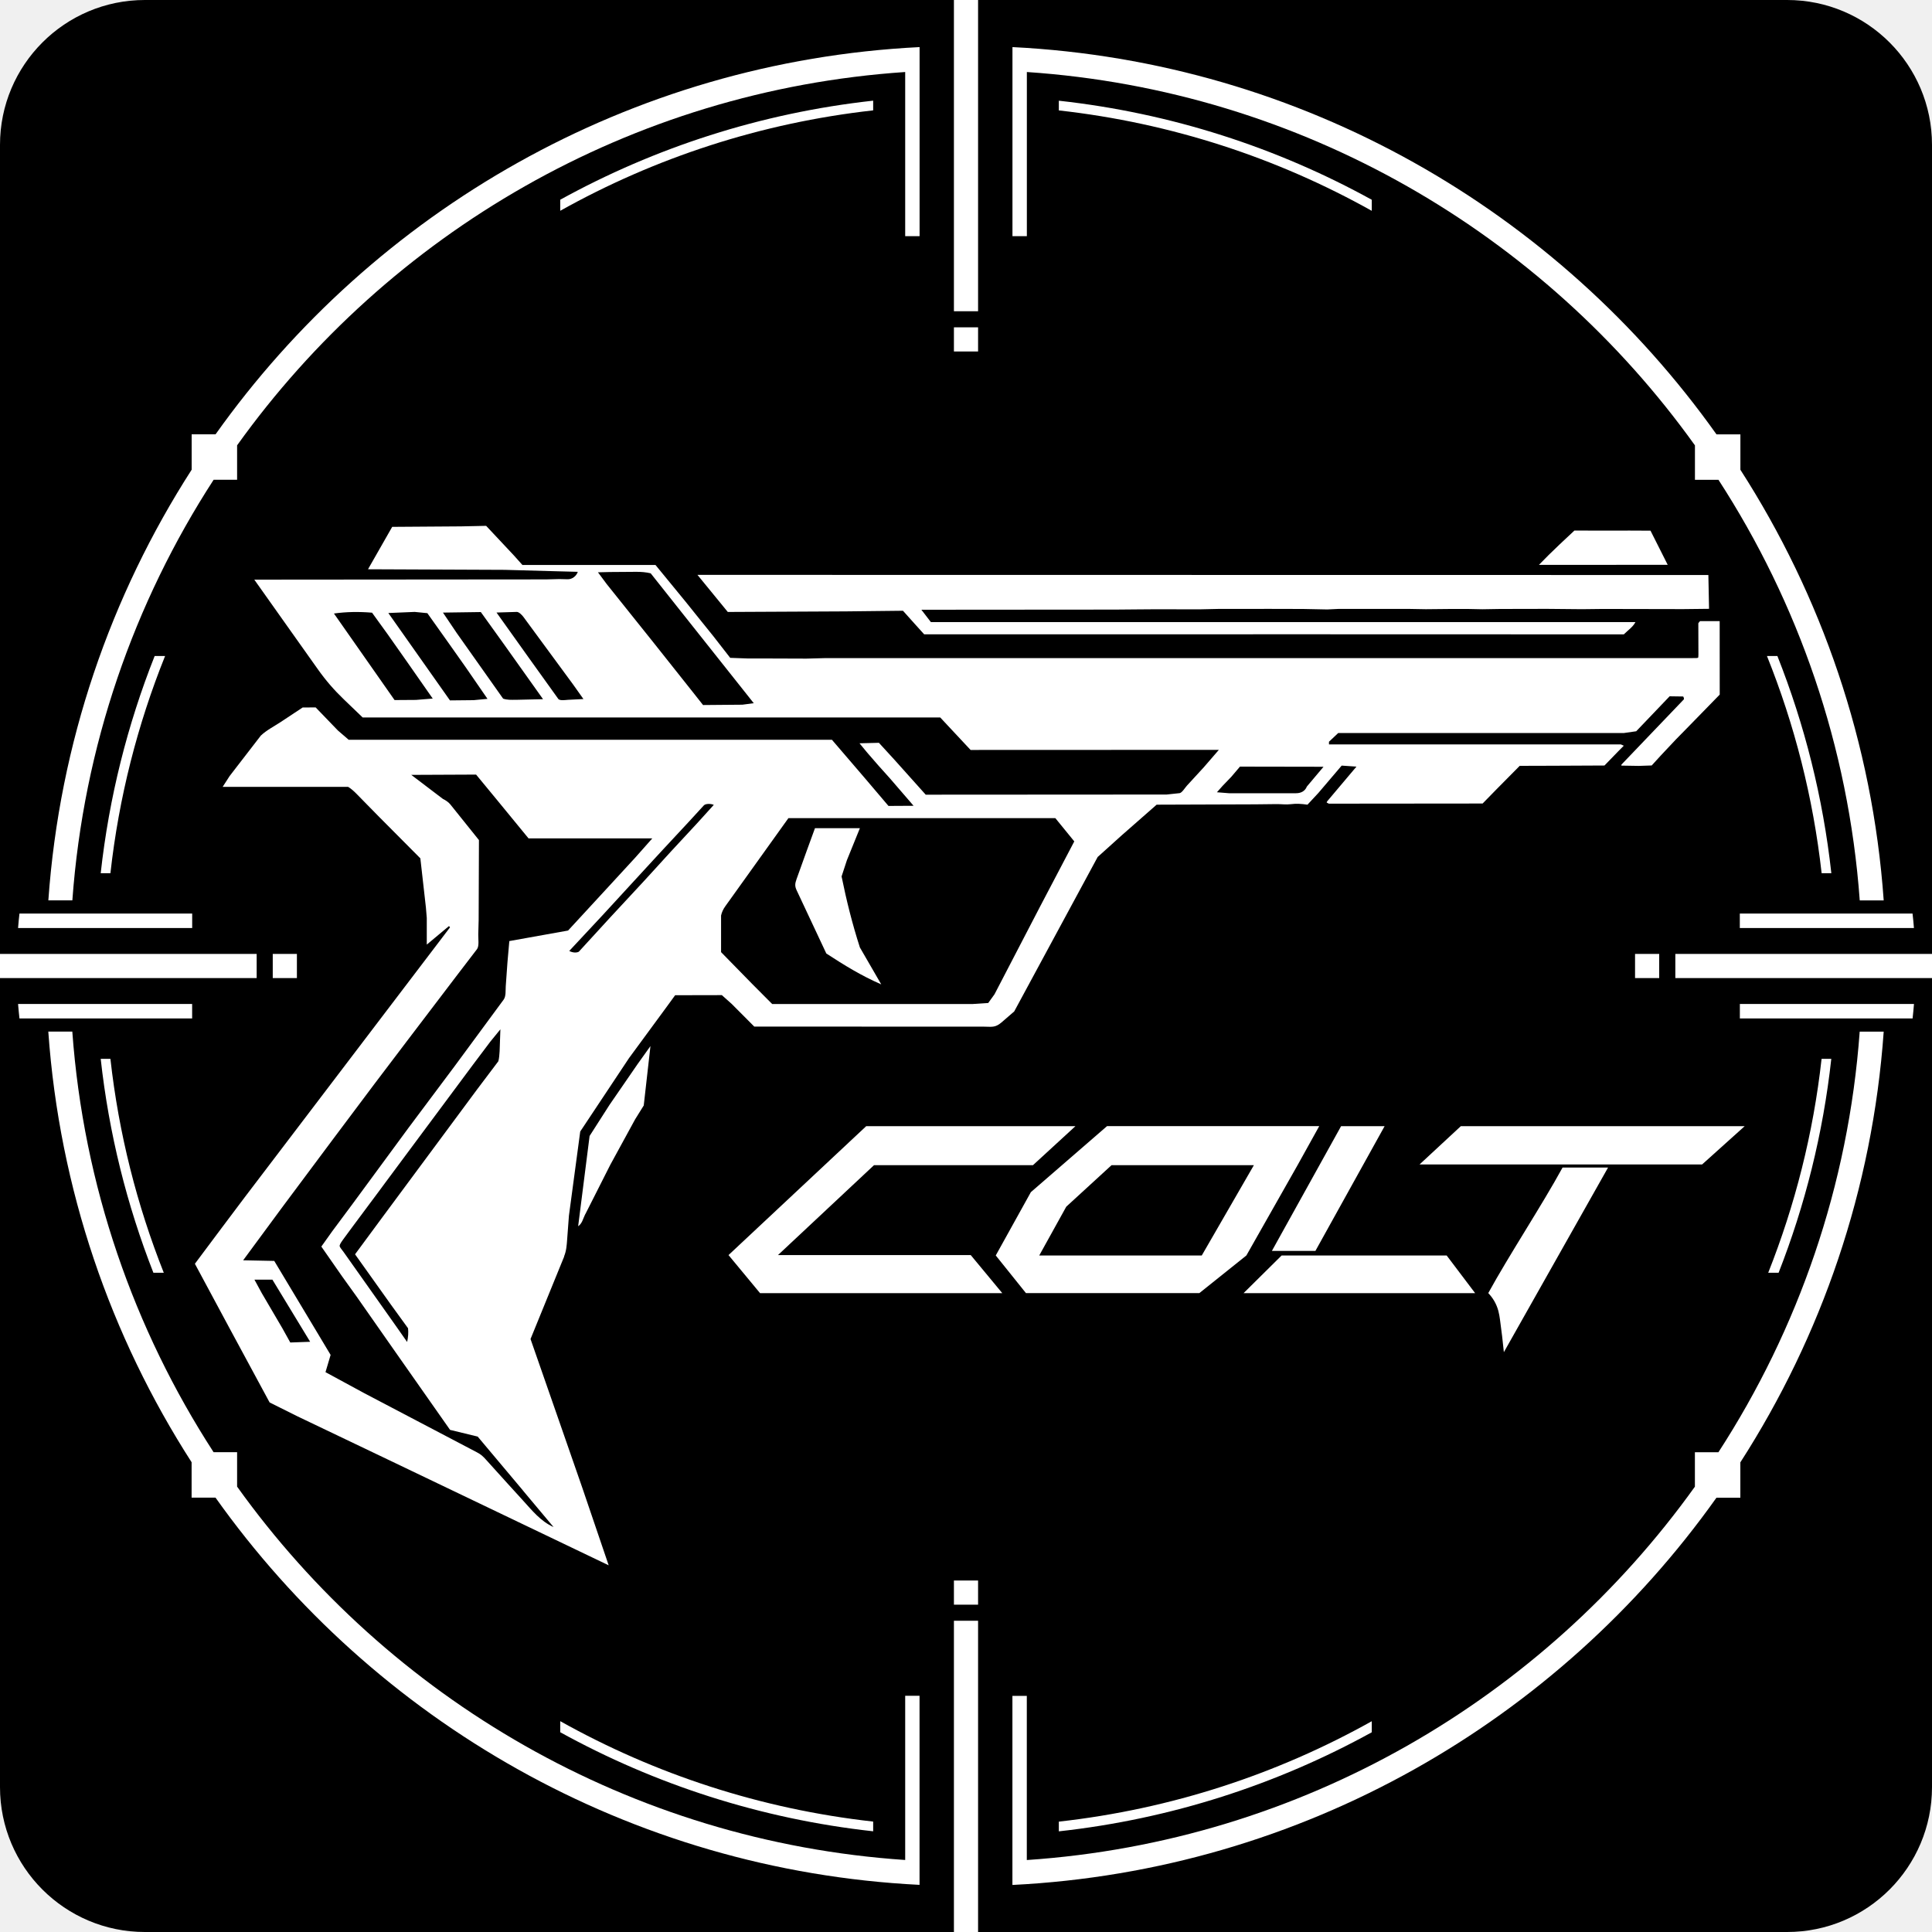
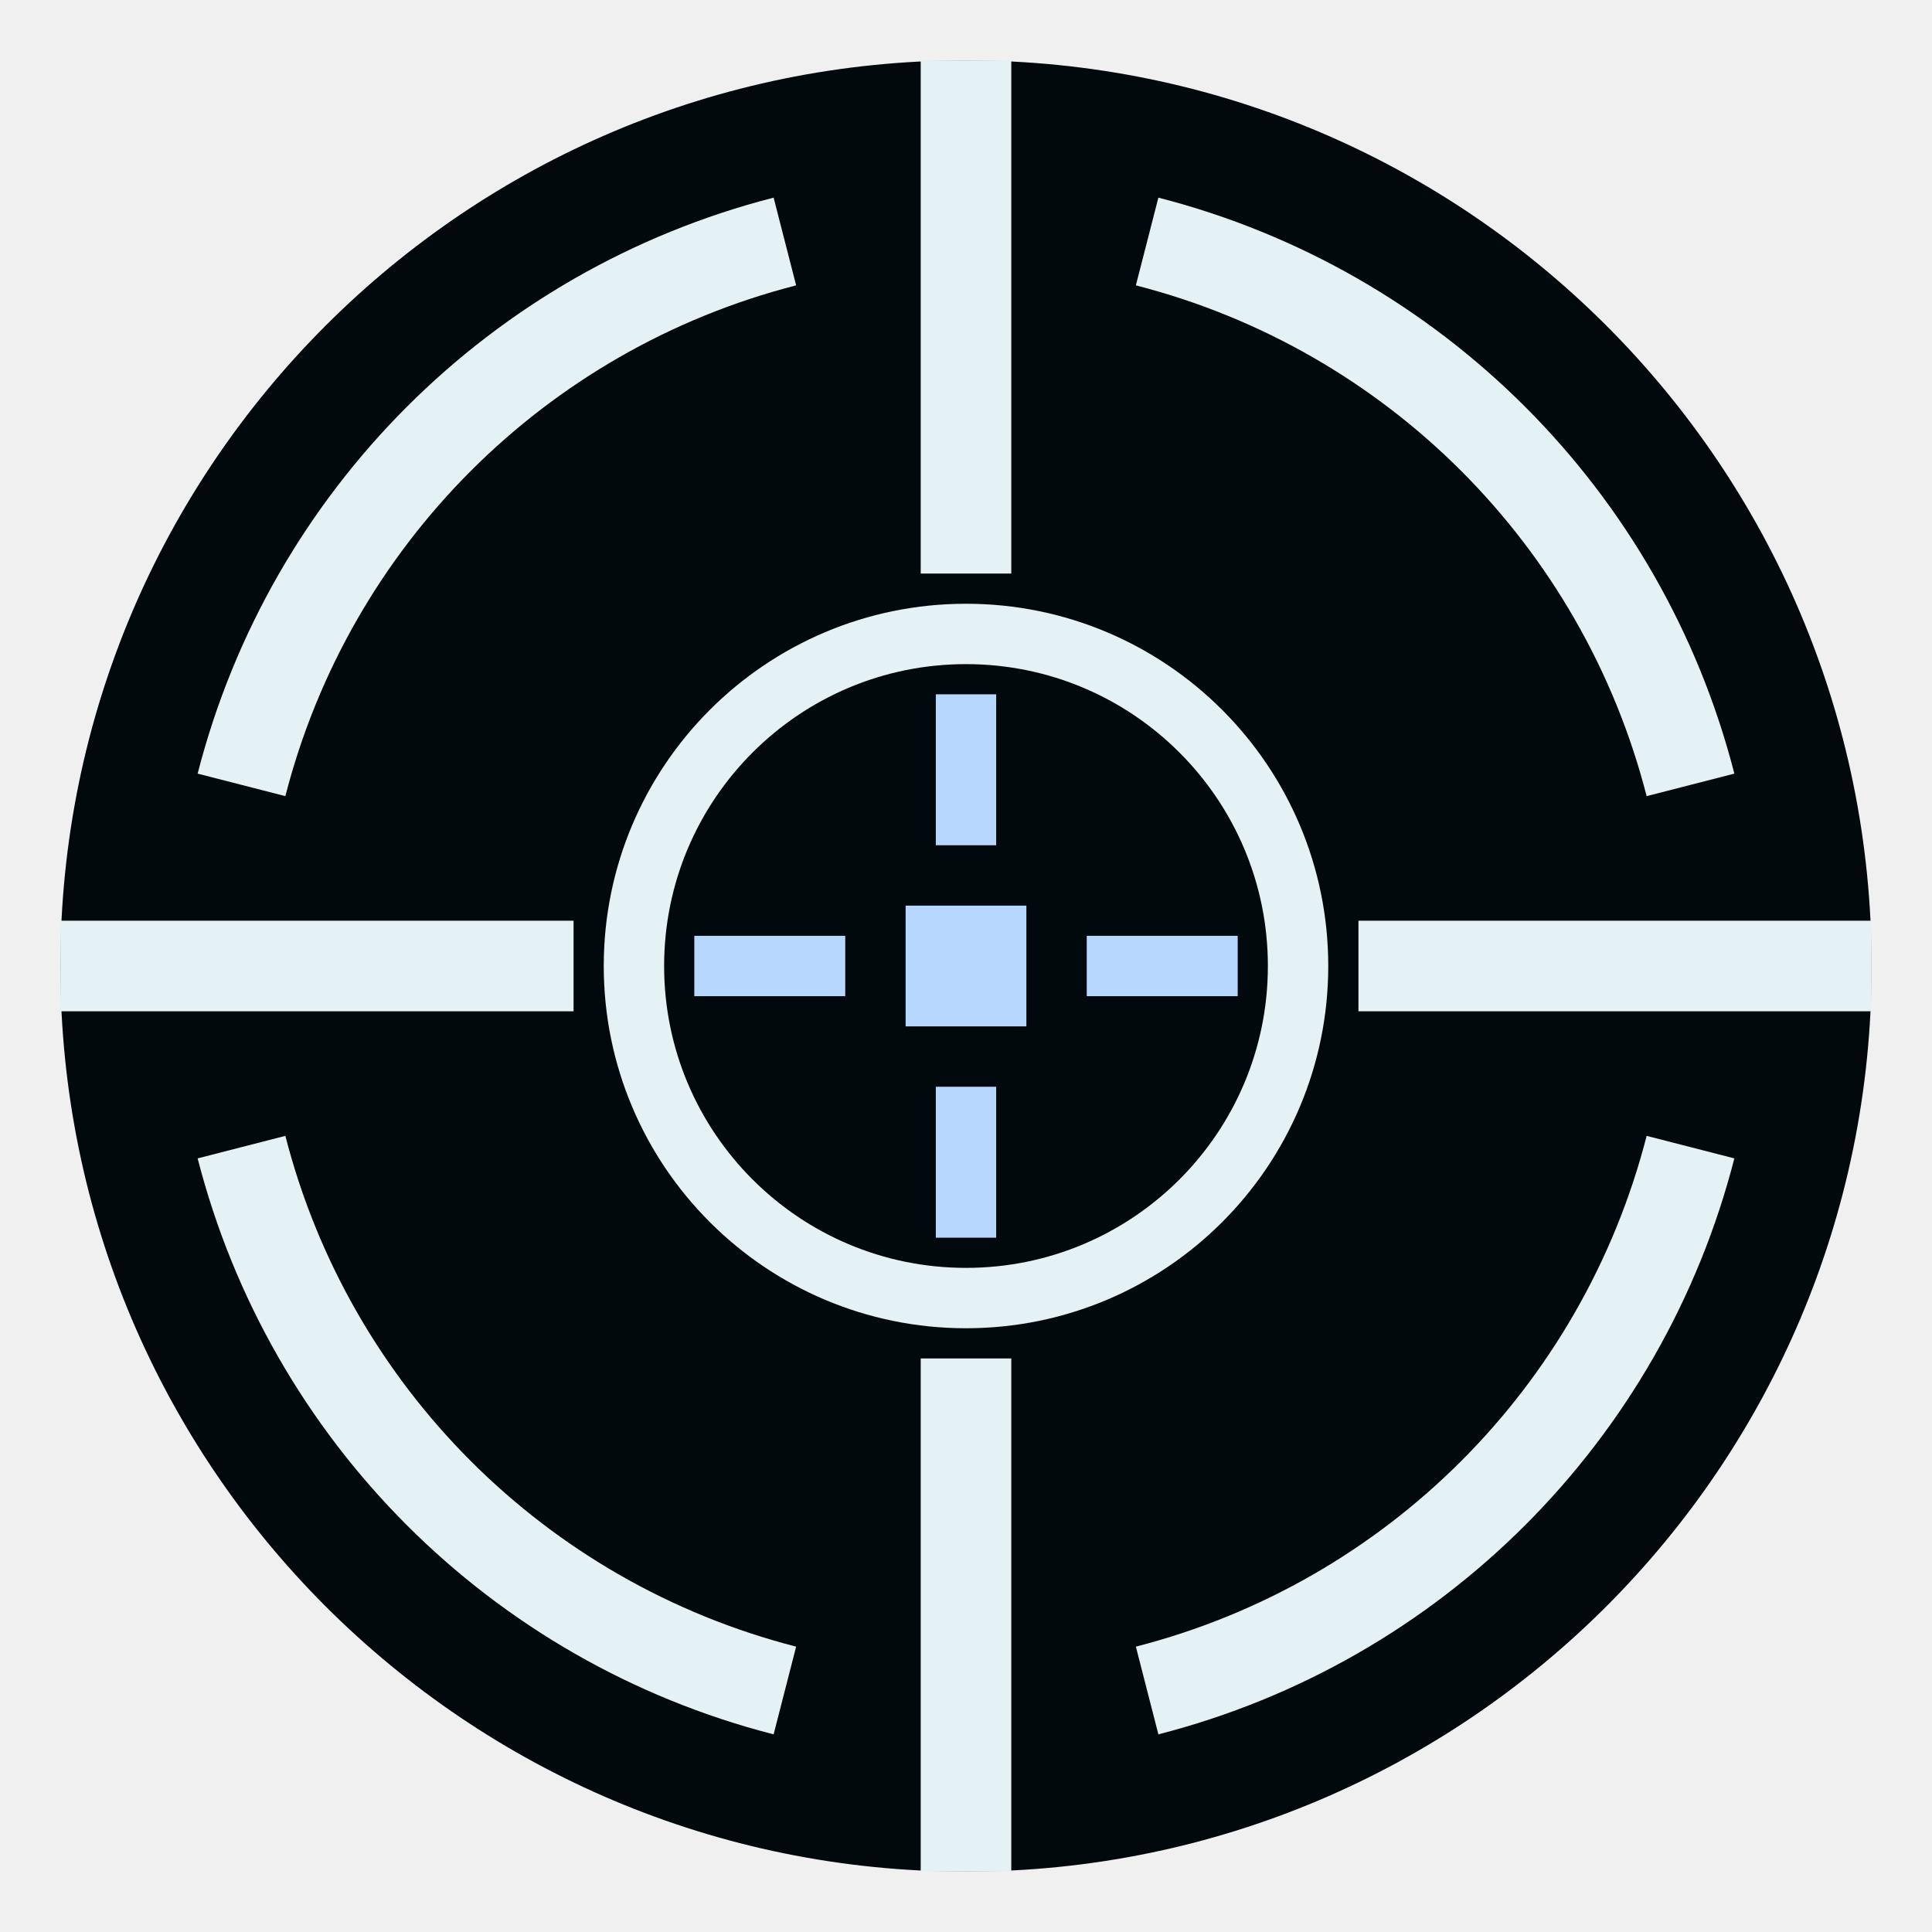
- <svg xmlns="http://www.w3.org/2000/svg" id="uuid-ded03fce-9d83-47eb-8683-ad9f828623dd" data-name="Layer 1" viewBox="0 0 400 400">
-   <defs>
-     <style>
-       .uuid-9690cbbd-776c-4523-bad4-c8dd1ac0778c {
-         fill: #fff;
-       }
- 
-       .uuid-6dbe909e-cd0d-4a54-8cce-4b23116590bb {
-         fill: none;
-       }
-     </style>
-   </defs>
-   <rect width="400" height="400" rx="30" ry="30" />
-   <path class="uuid-9690cbbd-776c-4523-bad4-c8dd1ac0778c" d="M116.81,260.14l-6.97,17.09,6.03,17.31,4.68,13.46,5.47,16.08-45.47-21.78-19.04-9.1-5.69-2.84-8.42-15.59-7.05-13.12,5.53-7.4,4.81-6.4,39.06-51.35,3.42-4.5-.21-.27-4.6,3.84v-5.51s-.18-2.17-.18-2.17l-1.15-10.18-8.7-8.75-4.51-4.6c-.5-.51-1.12-1.08-1.74-1.45h-25.98s1.45-2.25,1.45-2.25l6.45-8.36c1.13-1.09,2.8-1.95,4.11-2.81l4.55-3.01,2.69-.02,3.5,3.63,1.12,1.16,2.22,1.91h100.05s6.78,7.9,6.78,7.9l4.93,5.8,5.2-.03-4.91-5.69-2.36-2.63-2.32-2.67-1.61-1.95,4.02-.1,3.25,3.55,6.44,7.19,49.87-.03,2.72-.29c.5-.11,1.11-1.14,1.49-1.55l3.49-3.8,3.12-3.61-51.4.02-6.29-6.73h-119.58s-3.88-3.73-3.88-3.73c-2.04-1.96-3.72-3.89-5.38-6.23l-6.33-8.92-6.84-9.65,60.4-.05,2.76-.07,1.7.04c.93.02,1.8-.62,2.12-1.54l-5.28-.14-9.82-.27-28.34-.12,5.01-8.78,14.29-.1,5.16-.11,5.73,6.11,1.78,1.99h27.55s6.28,7.66,6.28,7.66l2.12,2.64,1.32,1.64,2.23,2.77,3.52,4.52,3.64.13h3.39s8.76.03,8.76.03l3.71-.1h170.23s10.28-.01,10.28-.01c.13,0,.42-.05.42-.15l.03-.54-.02-6.52s.3-.44.38-.44h4.04s.01,15.21.01,15.21l-5.22,5.35-2.1,2.15-1.7,1.73-3.19,3.39-1.87,2.05-2.64.09-3.06-.05h-.52c-.08,0-.09-.17-.04-.22l.31-.33,11.3-11.81,1.31-1.37c.07-.07-.07-.59-.17-.59l-2.78-.04-6.92,7.24-2.52.36h-59.17s-1.92,1.81-1.92,1.81v.55s4.53,0,4.53,0h55.9s.61.27.61.27l-1.16,1.17-2.84,2.93-10.7.05-6.85.02-4.74,4.79-2.94,3.01-31.84.03-.42-.22c-.07-.03.03-.21.1-.29l6.04-7.16-3.06-.21-4.82,5.66-2.26,2.43c-1.32-.19-2.3-.25-3.5-.1-.94.12-1.92-.03-2.88-.02l-4.43.05-20.42.07-7.19,6.31-5.02,4.52-17.28,31.98-2.64,2.28c-1.31,1.13-2.06.87-3.56.87l-47.62-.02-4.67-4.69-2.04-1.82-9.67.02-1.74,2.39-7.81,10.63-10.1,15.2-2.34,17.43-.37,4.95c-.09,1.21-.16,2.32-.64,3.49ZM156.06,145.59l-15.67-19.74-5.67-7.15c-.93-.24-2.08-.32-3.03-.31l-5.44.04-2.45.06,1.8,2.42,9.68,12.1,8.05,10.14,2.23,2.82,8.14-.07,2.37-.31ZM89.59,144.63l-5.45-7.8-3.85-5.47-3.26-4.51c-2.75-.23-5.28-.19-7.89.17l12.55,17.92,4.44-.03,3.47-.28ZM98.97,141.85l-2.55-3.7-3.49-4.94-4.45-6.26-2.62-.26-5.46.23,12.76,18.09,4.9-.05,2.87-.27-1.96-2.84ZM106.8,144.89l5.63-.13-8.11-11.4-4.77-6.64-7.84.11,2.85,4.23,9.61,13.59c.84.28,1.68.25,2.62.23ZM120.8,144.74l-2.12-2.99-10.3-14.01c-.33-.44-.94-1.06-1.4-1.05l-4.18.13,6.64,9.31,6.19,8.63c.42.34,1.47.16,1.96.13l3.21-.16ZM254.58,164.23h13.74c1.04,0,1.88-.44,2.25-1.38l3.45-4.1-17.3-.03-1.8,2.12-1.79,1.86-1.18,1.33,2.63.21ZM108.25,308.56l-3.42-4.07-5.93-7.06-5.72-1.39-11.27-16.06-8.07-11.53-3.04-4.23-4.27-6.13,2.22-3.12,4.28-5.76,11.56-15.72,9.64-12.89,10.04-13.63c.52-.71.38-1.94.44-2.77l.35-4.92.39-4.44,12.16-2.18,2.52-2.73,5.88-6.38,5.54-6.02,3.5-3.95h-25.62s-6.58-8.02-6.58-8.02l-4.28-5.19-13.42.06,6.54,4.97c.53.25,1.18.68,1.55,1.15l5.92,7.38-.06,16.59-.08,2.96c-.02.84.22,2.41-.26,3.03l-3.99,5.21-10.4,13.67-6.78,8.94-8.87,11.83-10.3,13.81-8.08,10.96,6.44.13,8.71,14.52,2.96,4.94-1.06,3.57,8.04,4.36,23.3,12.23c.88.46,1.25.82,1.91,1.55l4.4,4.87,3.16,3.47c1.95,2.14,3.74,4.41,6.41,5.59l-3.14-3.74-3.2-3.82ZM119.84,197.04l6.4-6.99,7.21-7.77,5.53-6.06,5.24-5.65,1.3-1.43,2.26-2.5c-.55-.26-1.69-.3-2.06.11l-2.96,3.23-5.58,6-2.04,2.21-4.69,5.1-5.54,6.03-7.05,7.56c.68.39,1.54.42,2,.15ZM201.49,207.86l3.11-.2,1.3-1.8,9.45-18.19,7.07-13.47-3.92-4.81h-55.27s-13.07,18.25-13.07,18.25c-.44.61-.72,1.23-.87,1.91v7.58s6.43,6.57,6.43,6.57l4.15,4.17h41.62ZM71.02,259.05l11.05,15.62,2.22,3.17c.23-.99.29-2,.19-2.84l-3.56-4.91-7.41-10.4,5.52-7.48,19.72-26.62,4.42-5.86c.16-.48.25-1.59.27-2.07l.16-4.55-2.09,2.56-3.53,4.69-14.14,19.02-1.67,2.25-2.52,3.39-1.35,1.83-1.65,2.21-3.7,4.97-1.93,2.62c-.25.34-.64.89-.7,1.23-.05.3.42.78.7,1.18ZM64.22,277.81l-7.82-12.87h-3.72s1.5,2.76,1.5,2.76l4.28,7.3,1.64,2.95,4.13-.15Z" />
-   <path class="uuid-9690cbbd-776c-4523-bad4-c8dd1ac0778c" d="M261.67,126.07h-1.91s-7.42,0-7.42,0l-4.1.09-8.74-.02-4.04.03-4.63.04-40.07.03,1.97,2.56h145.87c-.54,1.03-1.5,1.64-2.41,2.54l-70.1-.02h-6.1s-2.03.01-2.03.01h-66.62s-1.88-2.08-1.88-2.08l-2.51-2.8-11.8.13-24.47.12-6.28-7.68,209.3.03.14,7-5.39.06-15.17-.03h-1.7s-3.46.04-3.46.04h-1.4s-6.43-.06-6.43-.06l-9.7.02-3.68.06-2.97-.06h-3.61s-5.13.05-5.13.05l-3.47-.06h-14.61s-2.31.11-2.31.11l-5.02-.1-8.09-.02Z" />
-   <path class="uuid-9690cbbd-776c-4523-bad4-c8dd1ac0778c" d="M121.16,251.4c-.47.93-.6,1.88-1.46,2.48l2.37-18.69,4.13-6.45,5.75-8.35,2.72-3.81-1.39,12.3-1.77,2.84-5.15,9.43-5.18,10.24Z" />
-   <polygon class="uuid-9690cbbd-776c-4523-bad4-c8dd1ac0778c" points="345.28 116.94 318.62 116.95 320.61 114.93 322.92 112.7 325.97 109.84 331.21 109.86 337.41 109.85 341.72 109.87 345.28 116.94" />
-   <path class="uuid-9690cbbd-776c-4523-bad4-c8dd1ac0778c" d="M182.44,203.8c-4.14-1.8-7.7-4-11.36-6.39l-6.14-13.08c-.41-.86-.35-1.4-.03-2.3l2.12-5.9,1.7-4.66h9.3s-2.69,6.63-2.69,6.63l-1.1,3.36c1.03,5.07,2.22,9.82,3.79,14.7l4.42,7.64Z" />
-   <g>
-     <path class="uuid-9690cbbd-776c-4523-bad4-c8dd1ac0778c" d="M219.22,22.86c23.3,2.6,45.21,9.83,64.79,20.79v-2.29c-19.61-10.81-41.52-17.95-64.79-20.51v2.01Z" />
-     <path class="uuid-9690cbbd-776c-4523-bad4-c8dd1ac0778c" d="M180.78,20.84c-23.26,2.56-45.17,9.7-64.79,20.51v2.29c19.57-10.95,41.49-18.19,64.79-20.79v-2.01Z" />
+ <svg xmlns="http://www.w3.org/2000/svg" viewBox="0 0 64 64">
+   <circle cx="32" cy="32" r="30" fill="#02090d" />
+   <g fill="none" stroke="#e4f1f5" stroke-width="3">
+     <path d="M26 8A25 25 0 0 0 8 26M38 8a25 25 0 0 1 18 18M56 38a25 25 0 0 1-18 18M26 56A25 25 0 0 1 8 38" />
+     <path d="M32 2v17m0 26v17M2 32h17m26 0h17" />
+     <circle cx="32" cy="32" r="11" stroke-width="2" />
  </g>
-   <g>
-     <path class="uuid-9690cbbd-776c-4523-bad4-c8dd1ac0778c" d="M180.78,377.14c-23.3-2.6-45.21-9.83-64.79-20.79v2.29c19.61,10.81,41.52,17.95,64.79,20.51v-2.01Z" />
-     <path class="uuid-9690cbbd-776c-4523-bad4-c8dd1ac0778c" d="M219.22,379.16c23.26-2.56,45.17-9.7,64.79-20.51v-2.29c-19.57,10.95-41.49,18.19-64.79,20.79v2.01Z" />
-   </g>
-   <path class="uuid-9690cbbd-776c-4523-bad4-c8dd1ac0778c" d="M365.83,135.82c5.69,14.16,9.56,29.25,11.32,44.97h2.01c-1.73-15.7-5.55-30.79-11.17-44.97h-2.16Z" />
-   <path class="uuid-9690cbbd-776c-4523-bad4-c8dd1ac0778c" d="M33.91,263.51c-5.55-13.97-9.33-28.83-11.05-44.29h-2.01c1.7,15.46,5.43,30.31,10.91,44.29h2.15Z" />
-   <path class="uuid-9690cbbd-776c-4523-bad4-c8dd1ac0778c" d="M32.02,135.82c-5.62,14.18-9.44,29.26-11.17,44.97h2.01c1.75-15.72,5.62-30.8,11.32-44.97h-2.16Z" />
-   <path class="uuid-9690cbbd-776c-4523-bad4-c8dd1ac0778c" d="M368.24,263.51c5.48-13.98,9.21-28.84,10.91-44.29h-2.01c-1.72,15.47-5.51,30.32-11.05,44.29h2.15Z" />
-   <path class="uuid-6dbe909e-cd0d-4a54-8cce-4b23116590bb" d="M214.1,13.47v172.43h172.43c-6.89-91.93-80.5-165.54-172.43-172.43Z" />
-   <path class="uuid-6dbe909e-cd0d-4a54-8cce-4b23116590bb" d="M214.1,386.53c91.93-6.89,165.54-80.5,172.43-172.43h-172.43v172.43Z" />
-   <path class="uuid-6dbe909e-cd0d-4a54-8cce-4b23116590bb" d="M13.47,214.1c6.89,91.93,80.5,165.54,172.43,172.43v-172.43H13.47Z" />
-   <path class="uuid-6dbe909e-cd0d-4a54-8cce-4b23116590bb" d="M185.9,13.47C93.97,20.35,20.35,93.97,13.47,185.9h172.43V13.47Z" />
-   <path class="uuid-9690cbbd-776c-4523-bad4-c8dd1ac0778c" d="M360.22,192.14h36.04c-.08-1-.17-2-.29-3h-35.76v3Z" />
-   <path class="uuid-9690cbbd-776c-4523-bad4-c8dd1ac0778c" d="M360.22,207.86v3h35.76c.11-1,.21-2,.29-3h-36.04Z" />
-   <rect class="uuid-9690cbbd-776c-4523-bad4-c8dd1ac0778c" x="197.5" width="5" height="64.44" />
-   <rect class="uuid-9690cbbd-776c-4523-bad4-c8dd1ac0778c" x="197.5" y="335.56" width="5" height="64.44" />
-   <rect class="uuid-9690cbbd-776c-4523-bad4-c8dd1ac0778c" x="346.86" y="197.5" width="53.14" height="5" />
-   <path class="uuid-9690cbbd-776c-4523-bad4-c8dd1ac0778c" d="M39.78,192.14H3.74c.08-1,.17-2,.29-3h35.76v3Z" />
-   <path class="uuid-9690cbbd-776c-4523-bad4-c8dd1ac0778c" d="M39.78,207.86v3H4.03c-.11-1-.21-2-.29-3h36.04Z" />
-   <rect class="uuid-9690cbbd-776c-4523-bad4-c8dd1ac0778c" x="0" y="197.5" width="53.14" height="5" />
-   <rect class="uuid-9690cbbd-776c-4523-bad4-c8dd1ac0778c" x="197.5" y="67.77" width="5" height="5" />
-   <rect class="uuid-9690cbbd-776c-4523-bad4-c8dd1ac0778c" x="197.5" y="327.23" width="5" height="5" />
-   <rect class="uuid-9690cbbd-776c-4523-bad4-c8dd1ac0778c" x="338.52" y="197.5" width="5" height="5" />
-   <rect class="uuid-9690cbbd-776c-4523-bad4-c8dd1ac0778c" x="56.48" y="197.5" width="5" height="5" transform="translate(117.95 400) rotate(-180)" />
-   <polygon class="uuid-9690cbbd-776c-4523-bad4-c8dd1ac0778c" points="270.11 230.38 270.05 230.49 270.11 230.38 270.11 230.38" />
-   <g>
-     <polygon class="uuid-9690cbbd-776c-4523-bad4-c8dd1ac0778c" points="305.41 267.73 257.47 267.73 265.34 259.94 299.52 259.94 305.41 267.73" />
-     <polygon class="uuid-9690cbbd-776c-4523-bad4-c8dd1ac0778c" points="272.34 258.99 263.33 258.99 277.66 233.16 286.67 233.16 272.34 258.99" />
-     <polygon class="uuid-9690cbbd-776c-4523-bad4-c8dd1ac0778c" points="352.4 241.09 293.9 241.09 302.45 233.16 361.22 233.16 352.4 241.09" />
-     <path class="uuid-9690cbbd-776c-4523-bad4-c8dd1ac0778c" d="M311.36,279.96c-.22-2.23-.49-4.48-.81-6.79-.15-1.07-.35-2.38-1.18-3.81-.43-.74-.9-1.28-1.24-1.64,4.27-7.8,11.12-18.19,15.38-25.99h9.42l-21.57,38.22Z" />
-     <path class="uuid-9690cbbd-776c-4523-bad4-c8dd1ac0778c" d="M229.18,233.16v.02h-.01l-15.74,13.64-7.27,13.11,6.25,7.79h35.91l9.73-7.79,10.6-18.7,4.43-7.98.05-.1h0s-43.93,0-43.93,0ZM248.82,259.94h-33.66l5.6-10.11,9.37-8.59h29.47l-10.79,18.7Z" />
-     <polygon class="uuid-9690cbbd-776c-4523-bad4-c8dd1ac0778c" points="213.86 241.24 222.66 233.16 189.58 233.16 189.58 233.16 179.34 233.16 150.83 259.85 157.36 267.73 207.51 267.73 200.98 259.85 161.07 259.85 180.95 241.24 213.86 241.24" />
-   </g>
-   <g>
-     <path class="uuid-9690cbbd-776c-4523-bad4-c8dd1ac0778c" d="M44.63,89.92h-4.95v7.33c-16.77,26.08-27.36,56.5-29.67,89.16h4.97c2.32-31.93,12.76-61.64,29.25-87.08h4.86v-7.13C80.48,48.38,130.46,18.74,187.41,14.91v33.99h2.98V9.75c-60.1,3-112.95,33.99-145.76,80.17Z" />
-     <path class="uuid-9690cbbd-776c-4523-bad4-c8dd1ac0778c" d="M390,186.42c-2.31-32.67-12.9-63.08-29.67-89.16v-7.33h-4.95C322.56,43.75,269.72,12.76,209.62,9.75v39.15h2.98V14.91c56.94,3.84,106.93,33.47,138.32,77.3v7.13h4.87c16.49,25.44,26.93,55.15,29.25,87.08h4.97Z" />
-     <path class="uuid-9690cbbd-776c-4523-bad4-c8dd1ac0778c" d="M187.41,351.1v33.99c-56.94-3.84-106.93-33.47-138.32-77.3v-7.13h-4.87c-16.49-25.44-26.93-55.15-29.25-87.08h-4.97c2.31,32.67,12.9,63.08,29.67,89.16v7.33h4.95c32.81,46.18,85.66,77.16,145.76,80.17v-39.15h-2.98Z" />
-     <path class="uuid-9690cbbd-776c-4523-bad4-c8dd1ac0778c" d="M360.33,302.75c16.77-26.08,27.36-56.5,29.67-89.16h-4.97c-2.32,31.93-12.76,61.64-29.25,87.08h-4.87v7.13c-31.39,43.82-81.37,73.46-138.32,77.3v-33.99h-2.98v39.15c60.1-3,112.95-33.99,145.76-80.17h4.95v-7.33Z" />
-   </g>
+   <path d="M32 23v5m0 8v5M23 32h5m8 0h5" stroke="#b8d7ff" stroke-width="2" />
+   <rect x="30" y="30" width="4" height="4" fill="#b8d7ff" />
</svg>
